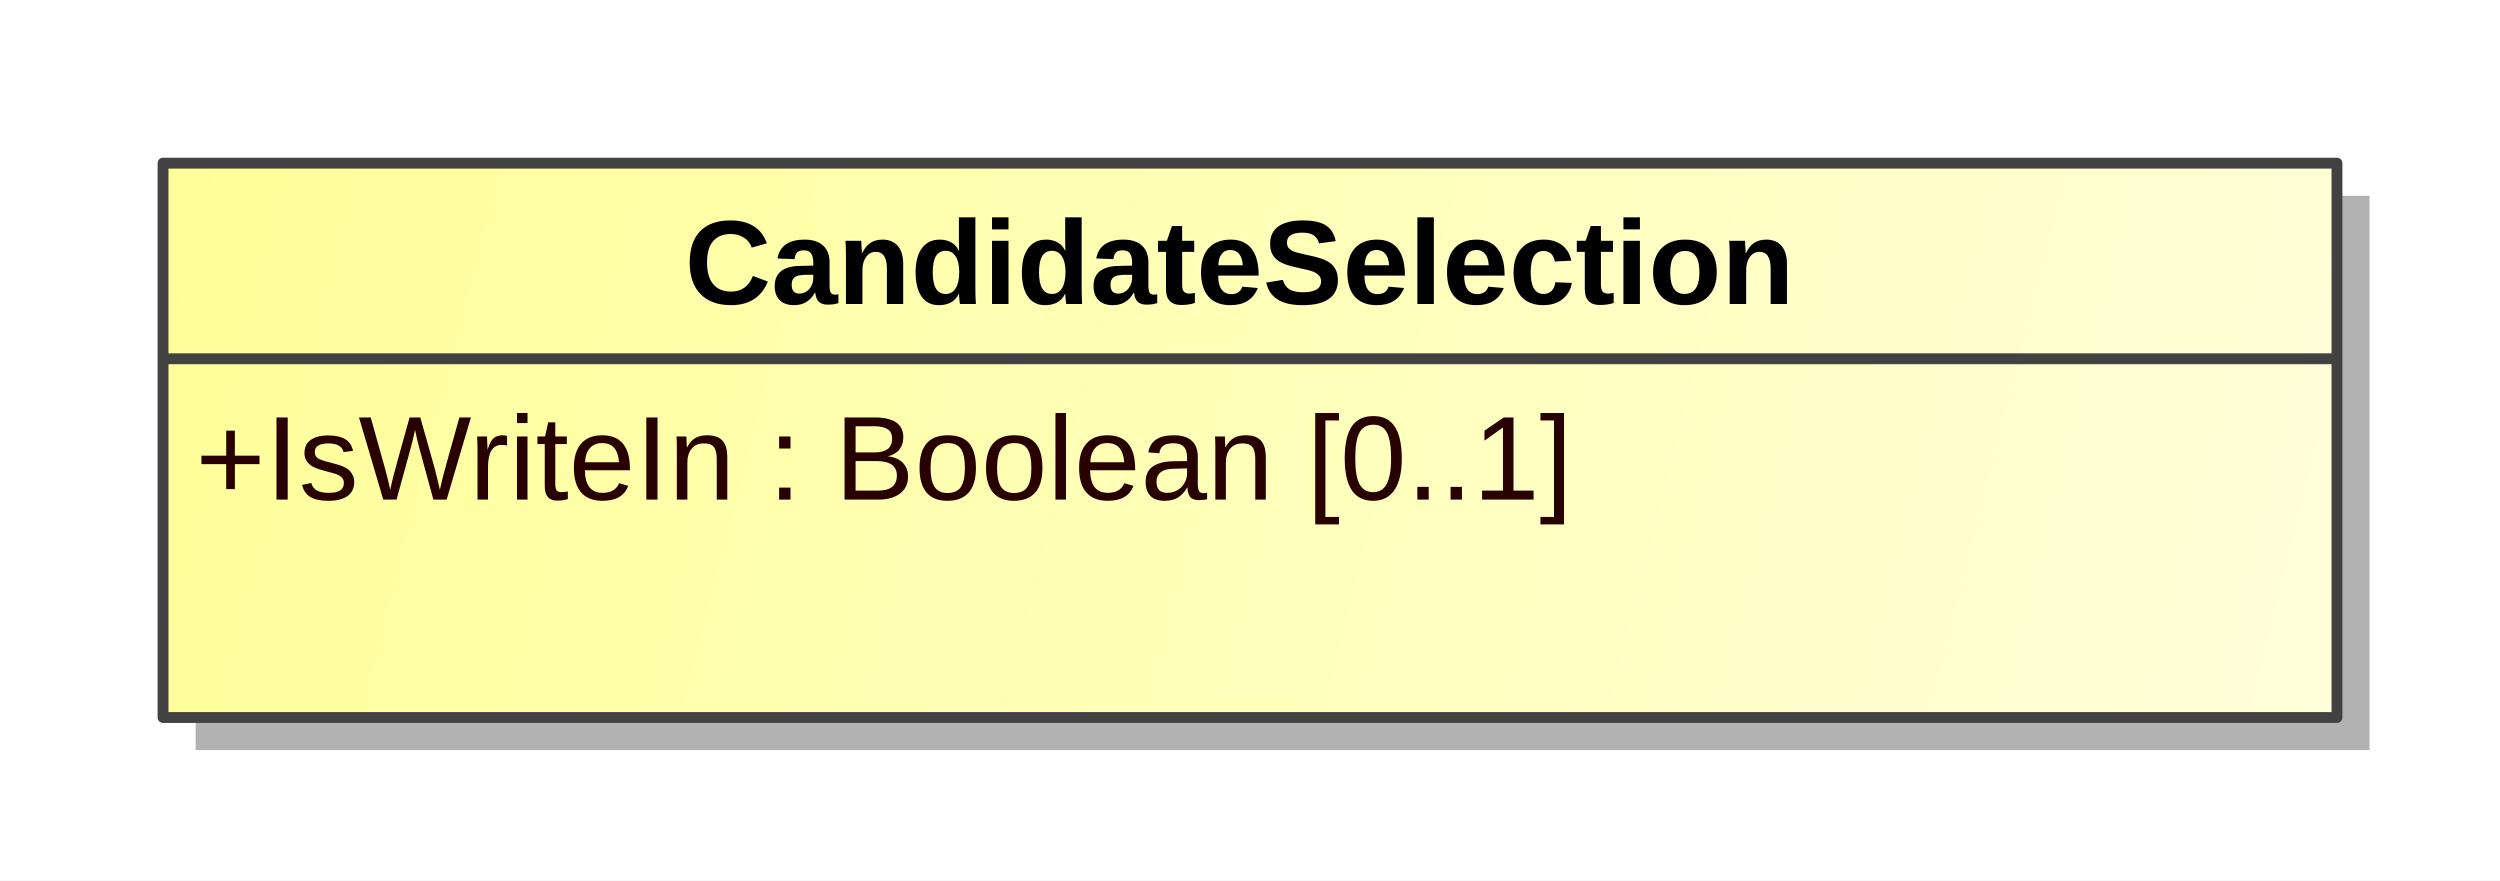
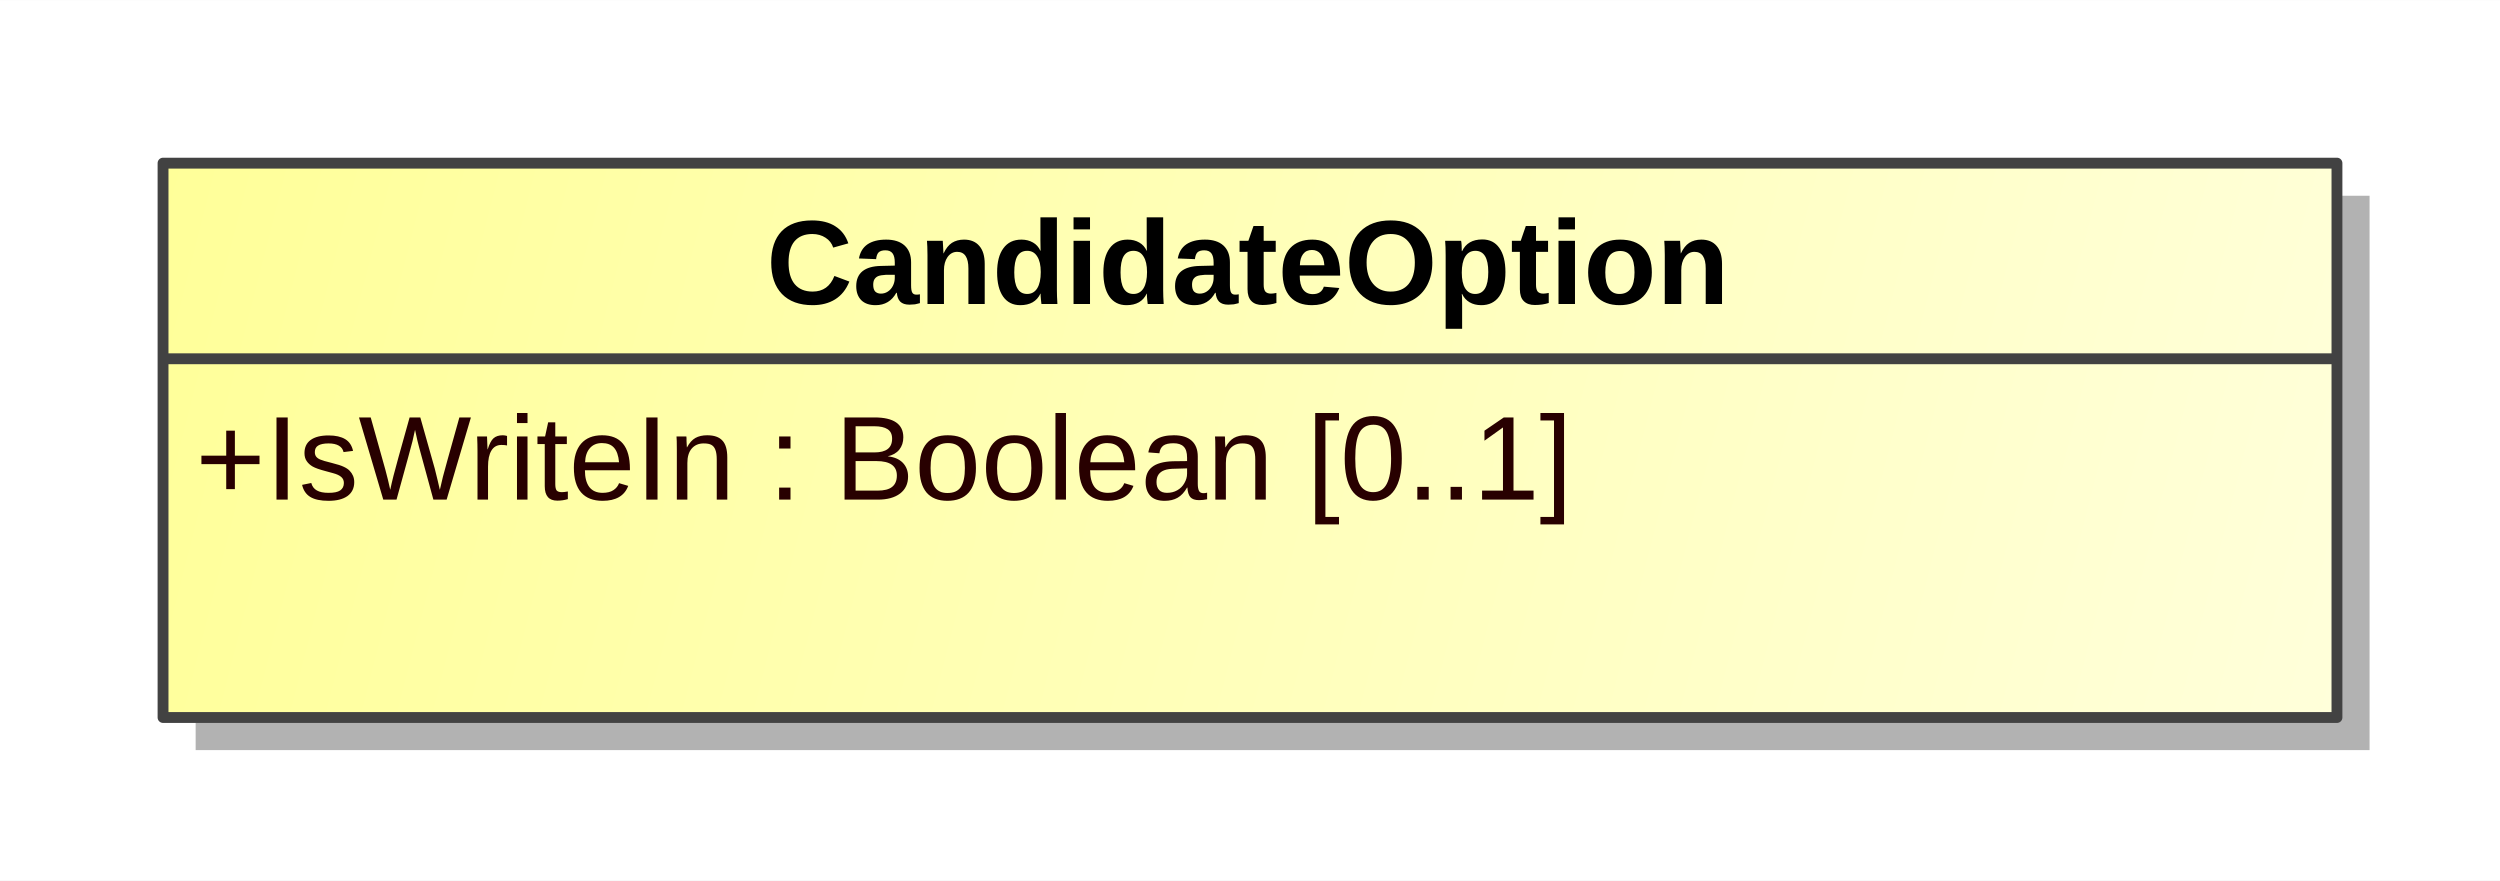
<svg xmlns="http://www.w3.org/2000/svg" fill-opacity="1" color-rendering="auto" color-interpolation="auto" text-rendering="auto" stroke="black" stroke-linecap="square" width="2.396in" stroke-miterlimit="10" shape-rendering="auto" stroke-opacity="1" fill="black" stroke-dasharray="none" font-weight="normal" stroke-width="1" viewBox="0 0 230 81" height="0.844in" font-family="'Arial'" font-style="normal" stroke-linejoin="miter" font-size="12" stroke-dashoffset="0" image-rendering="auto">
  <defs id="genericDefs" />
  <g>
    <defs id="defs1">
      <linearGradient x1="2415" gradientUnits="userSpaceOnUse" x2="2615" y1="896" y2="947" id="linearGradient1" spreadMethod="pad">
        <stop stop-opacity="1" stop-color="rgb(255,255,153)" offset="0%" />
        <stop stop-opacity="1" stop-color="rgb(255,255,218)" offset="100%" />
      </linearGradient>
      <clipPath clipPathUnits="userSpaceOnUse" id="clipPath1">
        <path d="M0 0 L230 0 L230 81 L0 81 L0 0 Z" />
      </clipPath>
      <clipPath clipPathUnits="userSpaceOnUse" id="clipPath2">
        <path d="M2400 881 L2630 881 L2630 962 L2400 962 L2400 881 Z" />
      </clipPath>
    </defs>
    <g fill="white" stroke="white">
      <rect x="0" width="230" height="81" y="0" clip-path="url(#clipPath1)" stroke="none" />
      <rect x="2418" y="899" transform="translate(-2400,-881)" clip-path="url(#clipPath2)" fill="rgb(178,178,178)" width="200" text-rendering="geometricPrecision" height="51" stroke="none" />
      <rect x="2415" y="896" transform="translate(-2400,-881)" clip-path="url(#clipPath2)" fill="url(#linearGradient1)" width="200" text-rendering="geometricPrecision" height="51" stroke="none" />
    </g>
    <g fill="rgb(66,66,66)" text-rendering="geometricPrecision" transform="translate(-2400,-881)" stroke-linecap="butt" stroke="rgb(66,66,66)" stroke-linejoin="round">
      <rect fill="none" x="2415" width="200" height="51" y="896" clip-path="url(#clipPath2)" />
      <line y2="914" fill="none" x1="2415" clip-path="url(#clipPath2)" x2="2615" y1="914" />
      <text x="2418" font-size="11" y="926.958" clip-path="url(#clipPath2)" fill="rgb(40,0,0)" stroke="none" space="preserve">+IsWriteIn : Boolean [0..1]</text>
    </g>
    <g text-rendering="geometricPrecision" font-size="11" font-weight="bold" transform="translate(-2400,-881)" stroke-linecap="butt" stroke-linejoin="round">
-       <text x="2463" space="preserve" y="908.958" clip-path="url(#clipPath2)" stroke="none">CandidateSelection</text>
+       <text x="2470.5" space="preserve" y="908.958" clip-path="url(#clipPath2)" stroke="none">CandidateOption</text>
    </g>
  </g>
</svg>
